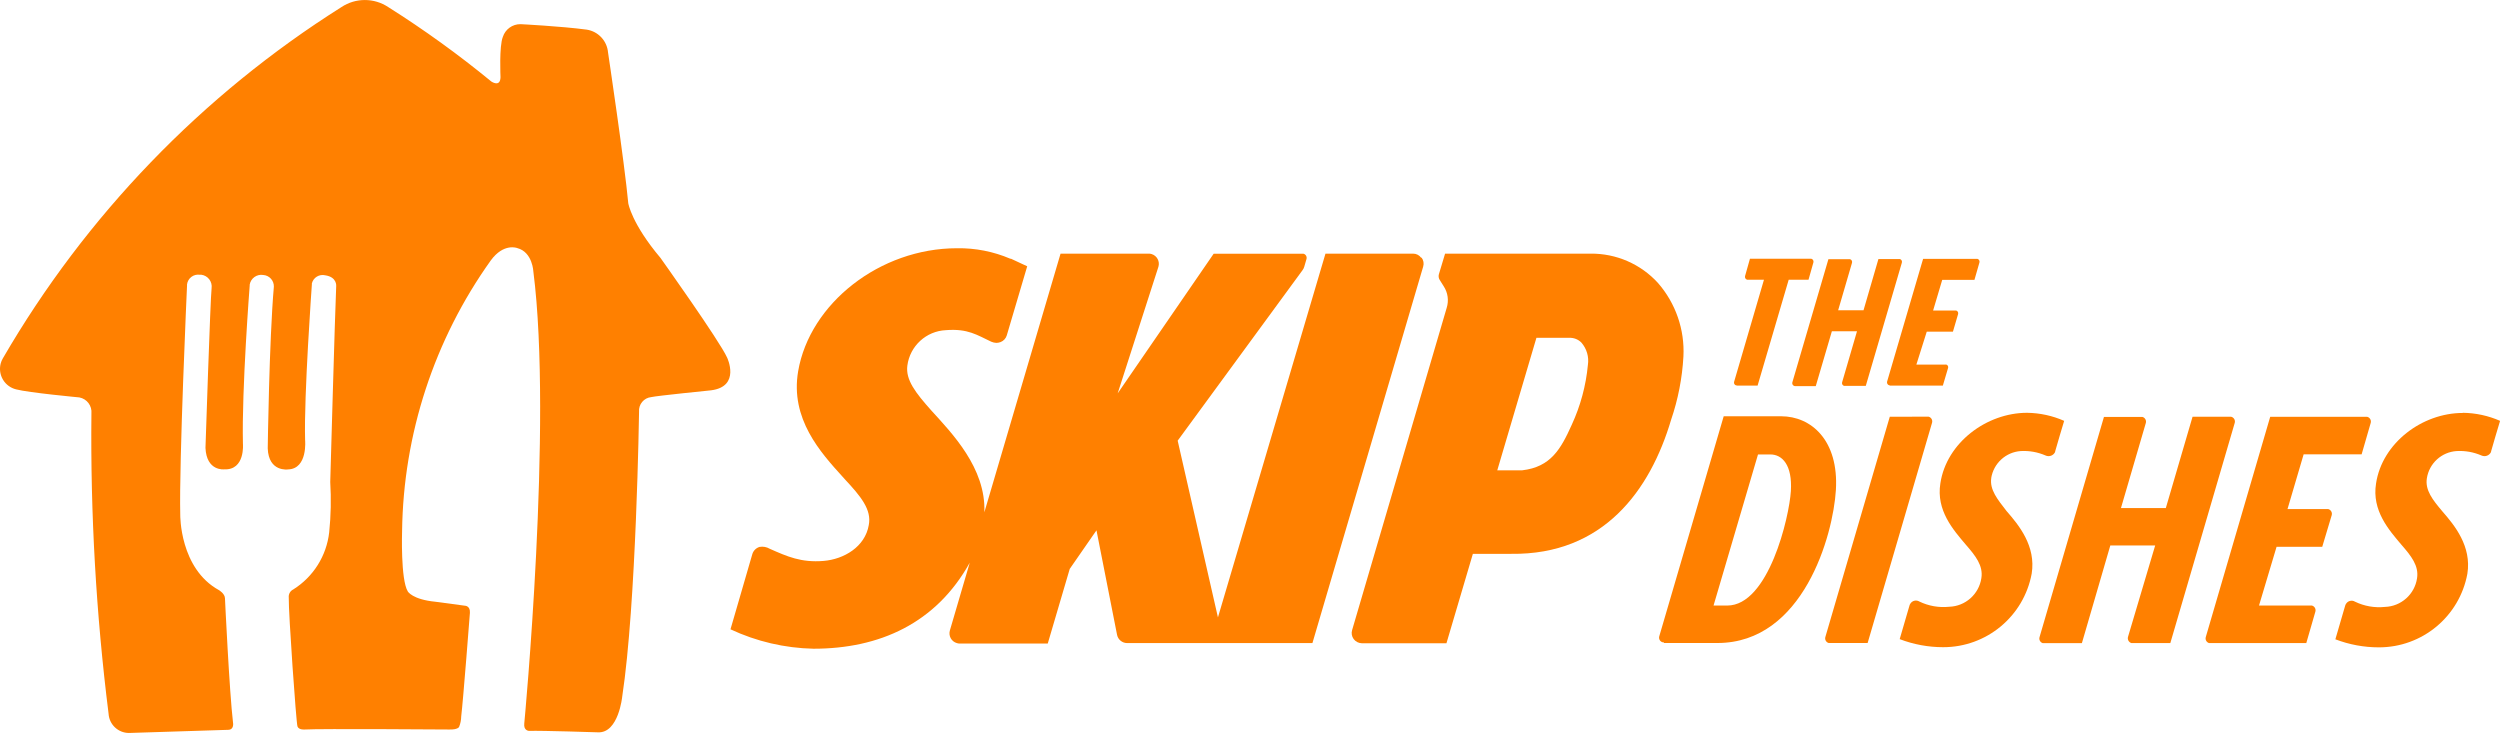
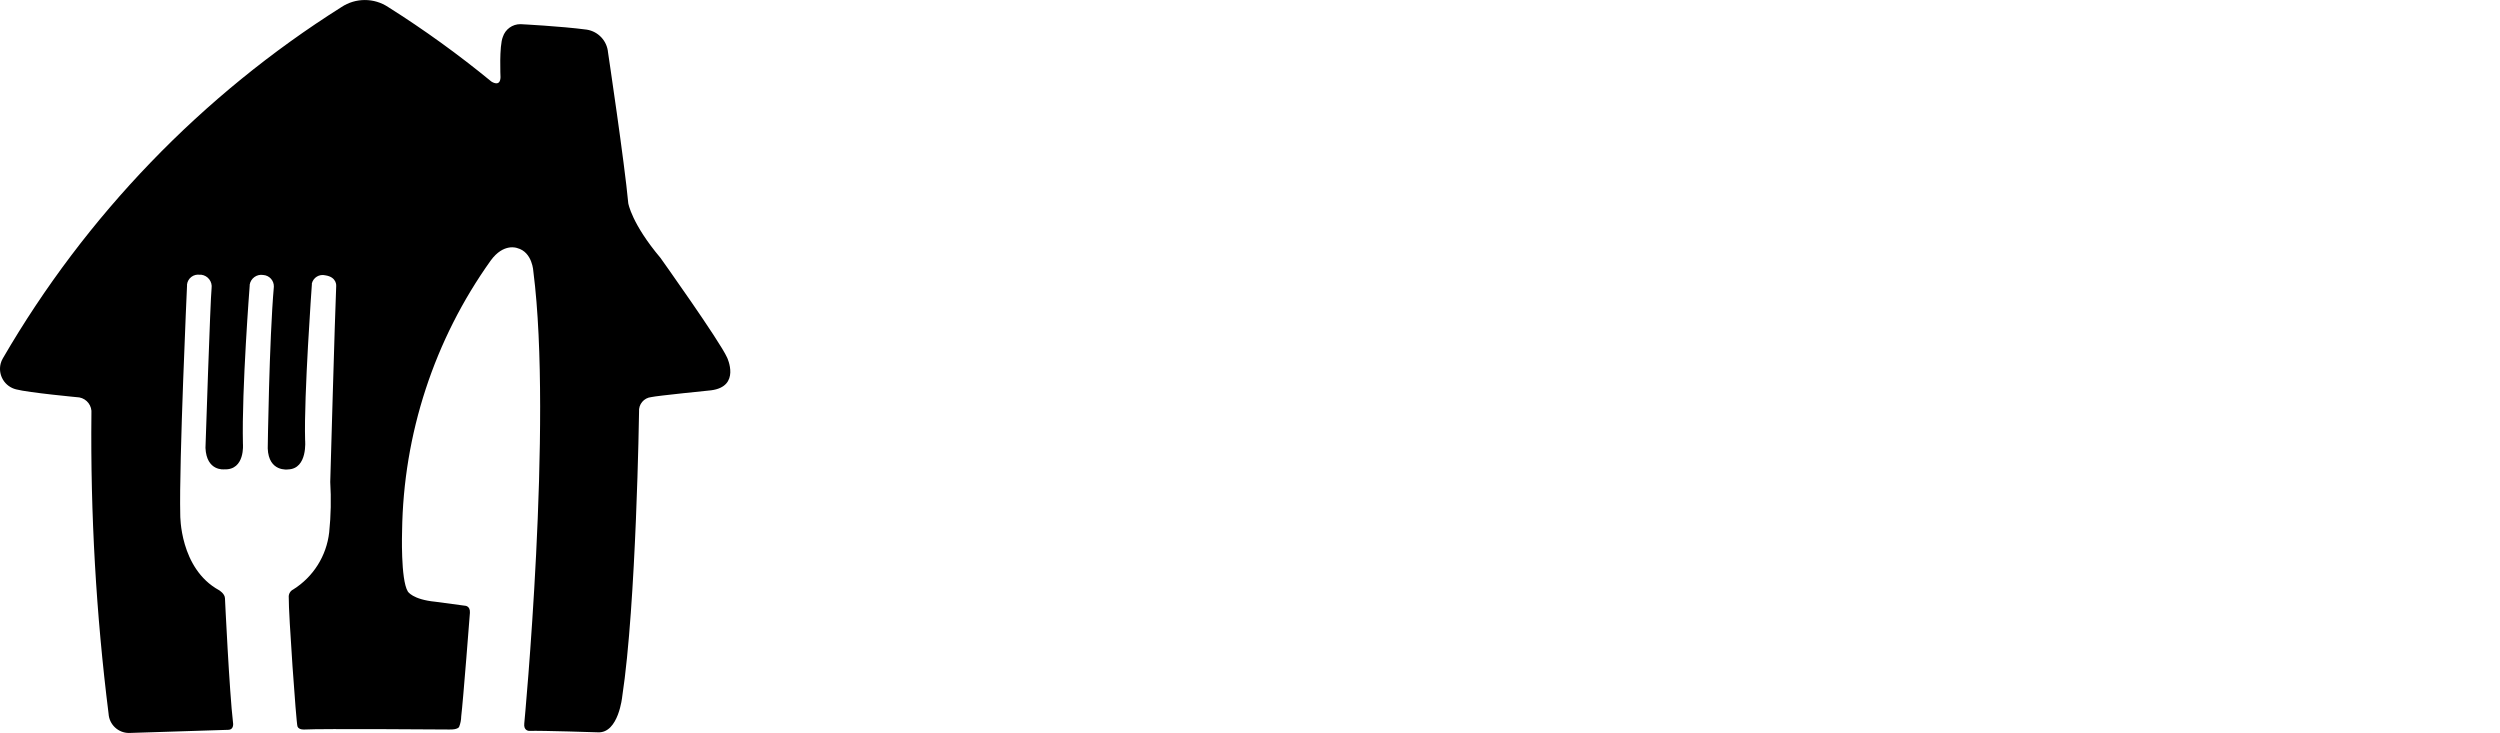
- <svg xmlns="http://www.w3.org/2000/svg" viewBox="0 0 310.38 91">
-   <defs>
-     <style>.a{fill:#ff8000;}</style>
-   </defs>
+ <svg xmlns="http://www.w3.org/2000/svg" viewBox="0 0 310.38 91" fill="black" width="200px" hieght="auto">
+   <defs />
  <path class="a" d="M42.39.88a5.25,5.25,0,0,1,5.81,0A126.89,126.89,0,0,1,61,10.12s1.11.77,1.14-.54c0,0-.18-3.86.29-5A2.28,2.28,0,0,1,64.61,3s5,.25,8.24.68a3.14,3.14,0,0,1,2.64,2.84S77.55,20.29,78,25.23c0,0,.4,2.52,4,6.79,0,0,7.36,10.33,8.27,12.37,0,0,1.73,3.6-2,4.07,0,0-6.77.68-7.41.84a1.69,1.69,0,0,0-1.52,1.83h0S79,75,77.25,86.48c0,0-.45,4.55-3,4.44,0,0-7-.23-8.56-.18,0,0-.71,0-.6-.93,0,0,3.54-37.24,1.13-56.08,0,0-.09-2.43-2-2.93,0,0-1.68-.68-3.3,1.55a59.14,59.14,0,0,0-11,33.6s-.2,6,.71,7.48c0,0,.56,1,3.44,1.28l3.65.49s.68,0,.62.89c0,0-.84,10.92-1.08,12.86A3.59,3.59,0,0,1,57,90.24s-.13.37-1.28.33c0,0-16.06-.12-17.87,0,0,0-.76.08-.92-.39s-1.12-14.11-1.08-16a1,1,0,0,1,.56-1,9.64,9.64,0,0,0,4.46-7.09A38.37,38.37,0,0,0,41,59.84s.59-21,.74-24.31c0,0,.13-1.13-1.36-1.35a1.38,1.38,0,0,0-1.66,1v.13s-1,13.82-.84,19.32c0,0,.35,3.58-2.12,3.65,0,0-2.41.36-2.52-2.61,0,0,.18-13.44.76-20.08a1.41,1.41,0,0,0-1.32-1.45A1.46,1.46,0,0,0,31,35.34v.12s-1,12.85-.84,19.64c0,0,.3,3.29-2.33,3.17,0,0-2.19.26-2.32-2.66,0,0,.6-18.4.76-19.83A1.48,1.48,0,0,0,25,34.11H24.8a1.39,1.39,0,0,0-1.58,1.2v.16s-1,22-.84,28.46c0,0-.09,6.65,4.81,9.34,0,0,.72.42.74,1,0,0,.55,11.68,1,15.44,0,0,.18.9-.62.9L16,91a2.54,2.54,0,0,1-2.52-2.39,276.43,276.43,0,0,1-2.13-37.27,1.85,1.85,0,0,0-1.5-2s-6.32-.59-7.85-1A2.62,2.62,0,0,1,.08,45.15a2.5,2.5,0,0,1,.28-.67A126.92,126.92,0,0,1,42.39.88Z" />
-   <path class="a" d="M176.44,32a1.23,1.23,0,0,0-1-.51H164.56L151.21,76.65l-5-21.94L161.7,33.56a1.25,1.25,0,0,0,.23-.46l.27-.93a.53.53,0,0,0-.37-.67.36.36,0,0,0-.15,0h-11L138.76,48.84l5.06-15.72a1.27,1.27,0,0,0-.85-1.58,1.14,1.14,0,0,0-.37-.05H131.67L122.21,63.6c.21-5.51-4.07-9.86-6.56-12.61-2-2.24-3.23-3.83-3-5.6a5.06,5.06,0,0,1,4.79-4.4c2.72-.22,3.89.62,5.62,1.43a1.76,1.76,0,0,0,.64.15,1.5,1.5,0,0,0,.52-.1,1.28,1.28,0,0,0,.77-.82l2.54-8.59-1.76-.82-.26-.12h-.08a16.16,16.16,0,0,0-6.62-1.3c-9.57,0-18.28,6.85-19.72,15.28-1,5.9,2.77,10.06,5.53,13.1l.24.27c2,2.14,3.38,3.8,3,5.72-.46,2.7-3.08,4.24-5.61,4.45-2.78.23-4.52-.55-6.69-1.51a1.84,1.84,0,0,0-1.26-.23,1.34,1.34,0,0,0-.89.87L91,77.07h0l-.31,1.06A25.6,25.6,0,0,0,101,80.54c8.16,0,15.21-3.13,19.4-10.69l-2.47,8.42a1.26,1.26,0,0,0,.86,1.57,1.13,1.13,0,0,0,.36.06h10.93l2.73-9.27,3.32-4.79,2.56,13a1.28,1.28,0,0,0,1.25,1h23L176.69,33.1a1.25,1.25,0,0,0-.2-1.12Z" />
-   <path class="a" d="M190.75,41.94h4.08a2,2,0,0,1,1.5.59,3.43,3.43,0,0,1,.81,2.78,22.83,22.83,0,0,1-2,7.42c-1.35,3-2.6,5.25-6.16,5.66h-3.09Zm-7.88,26.82h4.75c11.46.15,17.26-7.9,19.85-16.64A29.37,29.37,0,0,0,209,44.26a12.88,12.88,0,0,0-3.16-9.13,11.16,11.16,0,0,0-8.36-3.64H179.41l-.77,2.56a.87.87,0,0,0,.1.7l.51.81a3.16,3.16,0,0,1,.36,2.66l-11.74,40a1.25,1.25,0,0,0,.19,1.12,1.29,1.29,0,0,0,1,.52h10.52l3.28-11.1Z" />
-   <path class="a" d="M218.26,56.42h1.53c1.48,0,2.75,1.31,2.55,4.55s-2.77,14.21-7.9,14.21h-1.7l5.52-18.76ZM206.55,79.83h6.67c10.66,0,14.37-13.37,14.71-19,.37-6.16-3.06-9.15-6.8-9.15H214L206,79a.6.6,0,0,0,.41.74.51.51,0,0,0,.17,0Z" />
-   <path class="a" d="M222.84,47.94h2.59l2-6.81h3.12l-1.85,6.34a.36.36,0,0,0,.25.44l.1,0h2.59l4.48-15.3a.36.36,0,0,0-.24-.45h-2.67l-1.85,6.36h-3.15l1.72-5.89a.36.36,0,0,0-.24-.45H227l-4.48,15.3a.37.37,0,0,0,.27.45h.06Z" />
-   <path class="a" d="M234.61,47.87h6.6l.64-2.16a.34.34,0,0,0-.19-.44.29.29,0,0,0-.16,0h-3.58l1.29-4.09h3.25L243.1,39a.36.36,0,0,0-.24-.45H240l1.13-3.8h4l.62-2.16a.36.36,0,0,0-.24-.45h-6.75l-.08.26-4.4,15a.38.38,0,0,0,.28.44h.08Z" />
-   <path class="a" d="M215.62,47.87h2.59l3.86-13.14h2.46l.61-2.16a.37.37,0,0,0-.27-.45h-7.61l-.61,2.16a.37.37,0,0,0,.27.45H219l-3.71,12.68a.36.36,0,0,0,.25.44l.1,0Z" />
-   <path class="a" d="M234.62,51.74l-8,27.35a.6.6,0,0,0,.41.74.51.51,0,0,0,.17,0h4.67l8-27.35a.61.61,0,0,0-.43-.75.36.36,0,0,0-.15,0Z" />
-   <path class="a" d="M276.93,51.74h-4.72l-3.32,11.34h-5.57l3.09-10.57a.61.61,0,0,0-.43-.75.36.36,0,0,0-.15,0h-4.62l-8,27.35a.6.6,0,0,0,.41.74.51.51,0,0,0,.17,0h4.68L262,67.72h5.57l-3.38,11.37a.63.63,0,0,0,.43.75l.15,0h4.68l8-27.35a.61.61,0,0,0-.45-.75.39.39,0,0,0-.15,0Z" />
-   <path class="a" d="M288.91,63.2H284l2-6.79h7.2l1.13-3.91a.61.61,0,0,0-.43-.75.36.36,0,0,0-.15,0h-11.9l-8,27.35a.6.6,0,0,0,.41.74.51.51,0,0,0,.17,0h11.9l1.13-3.91a.61.61,0,0,0-.43-.75.36.36,0,0,0-.15,0h-6.42l2.18-7.29h5.67l1.18-3.94a.61.61,0,0,0-.45-.75.32.32,0,0,0-.14,0Z" />
-   <path class="a" d="M247.21,59.37A4,4,0,0,1,250.88,56a6.77,6.77,0,0,1,3.08.55.9.9,0,0,0,1.19-.44.14.14,0,0,0,0-.06c0-.08,1.12-3.8,1.12-3.8a11.79,11.79,0,0,0-4.61-1c-5,0-10,3.7-10.76,8.76-.54,3.37,1.61,5.78,3.15,7.6,1.21,1.39,2.19,2.61,1.94,4.17a4.17,4.17,0,0,1-4,3.55,6.85,6.85,0,0,1-3.7-.65.81.81,0,0,0-1.13.29.67.67,0,0,0-.1.23l-1.21,4.15a15.06,15.06,0,0,0,5.39,1,11.16,11.16,0,0,0,11-9.14c.54-3.41-1.58-6-3.12-7.76C248,62,247,60.81,247.22,59.34Z" />
-   <path class="a" d="M305.75,51.27c-5,0-10,3.7-10.76,8.76-.54,3.37,1.61,5.78,3.15,7.6,1.21,1.39,2.19,2.61,1.94,4.17a4.17,4.17,0,0,1-4,3.55,6.85,6.85,0,0,1-3.7-.65.81.81,0,0,0-1.13.29.67.67,0,0,0-.1.23l-1.21,4.15a15.06,15.06,0,0,0,5.39,1,11.16,11.16,0,0,0,11-9.14c.54-3.41-1.58-6-3.12-7.76-1.17-1.39-2.15-2.61-1.91-4.09A4,4,0,0,1,305,56a6.77,6.77,0,0,1,3.08.55.9.9,0,0,0,1.19-.44.14.14,0,0,0,0-.06c0-.08,1.12-3.8,1.12-3.8a11.84,11.84,0,0,0-4.62-1Z" />
</svg>
